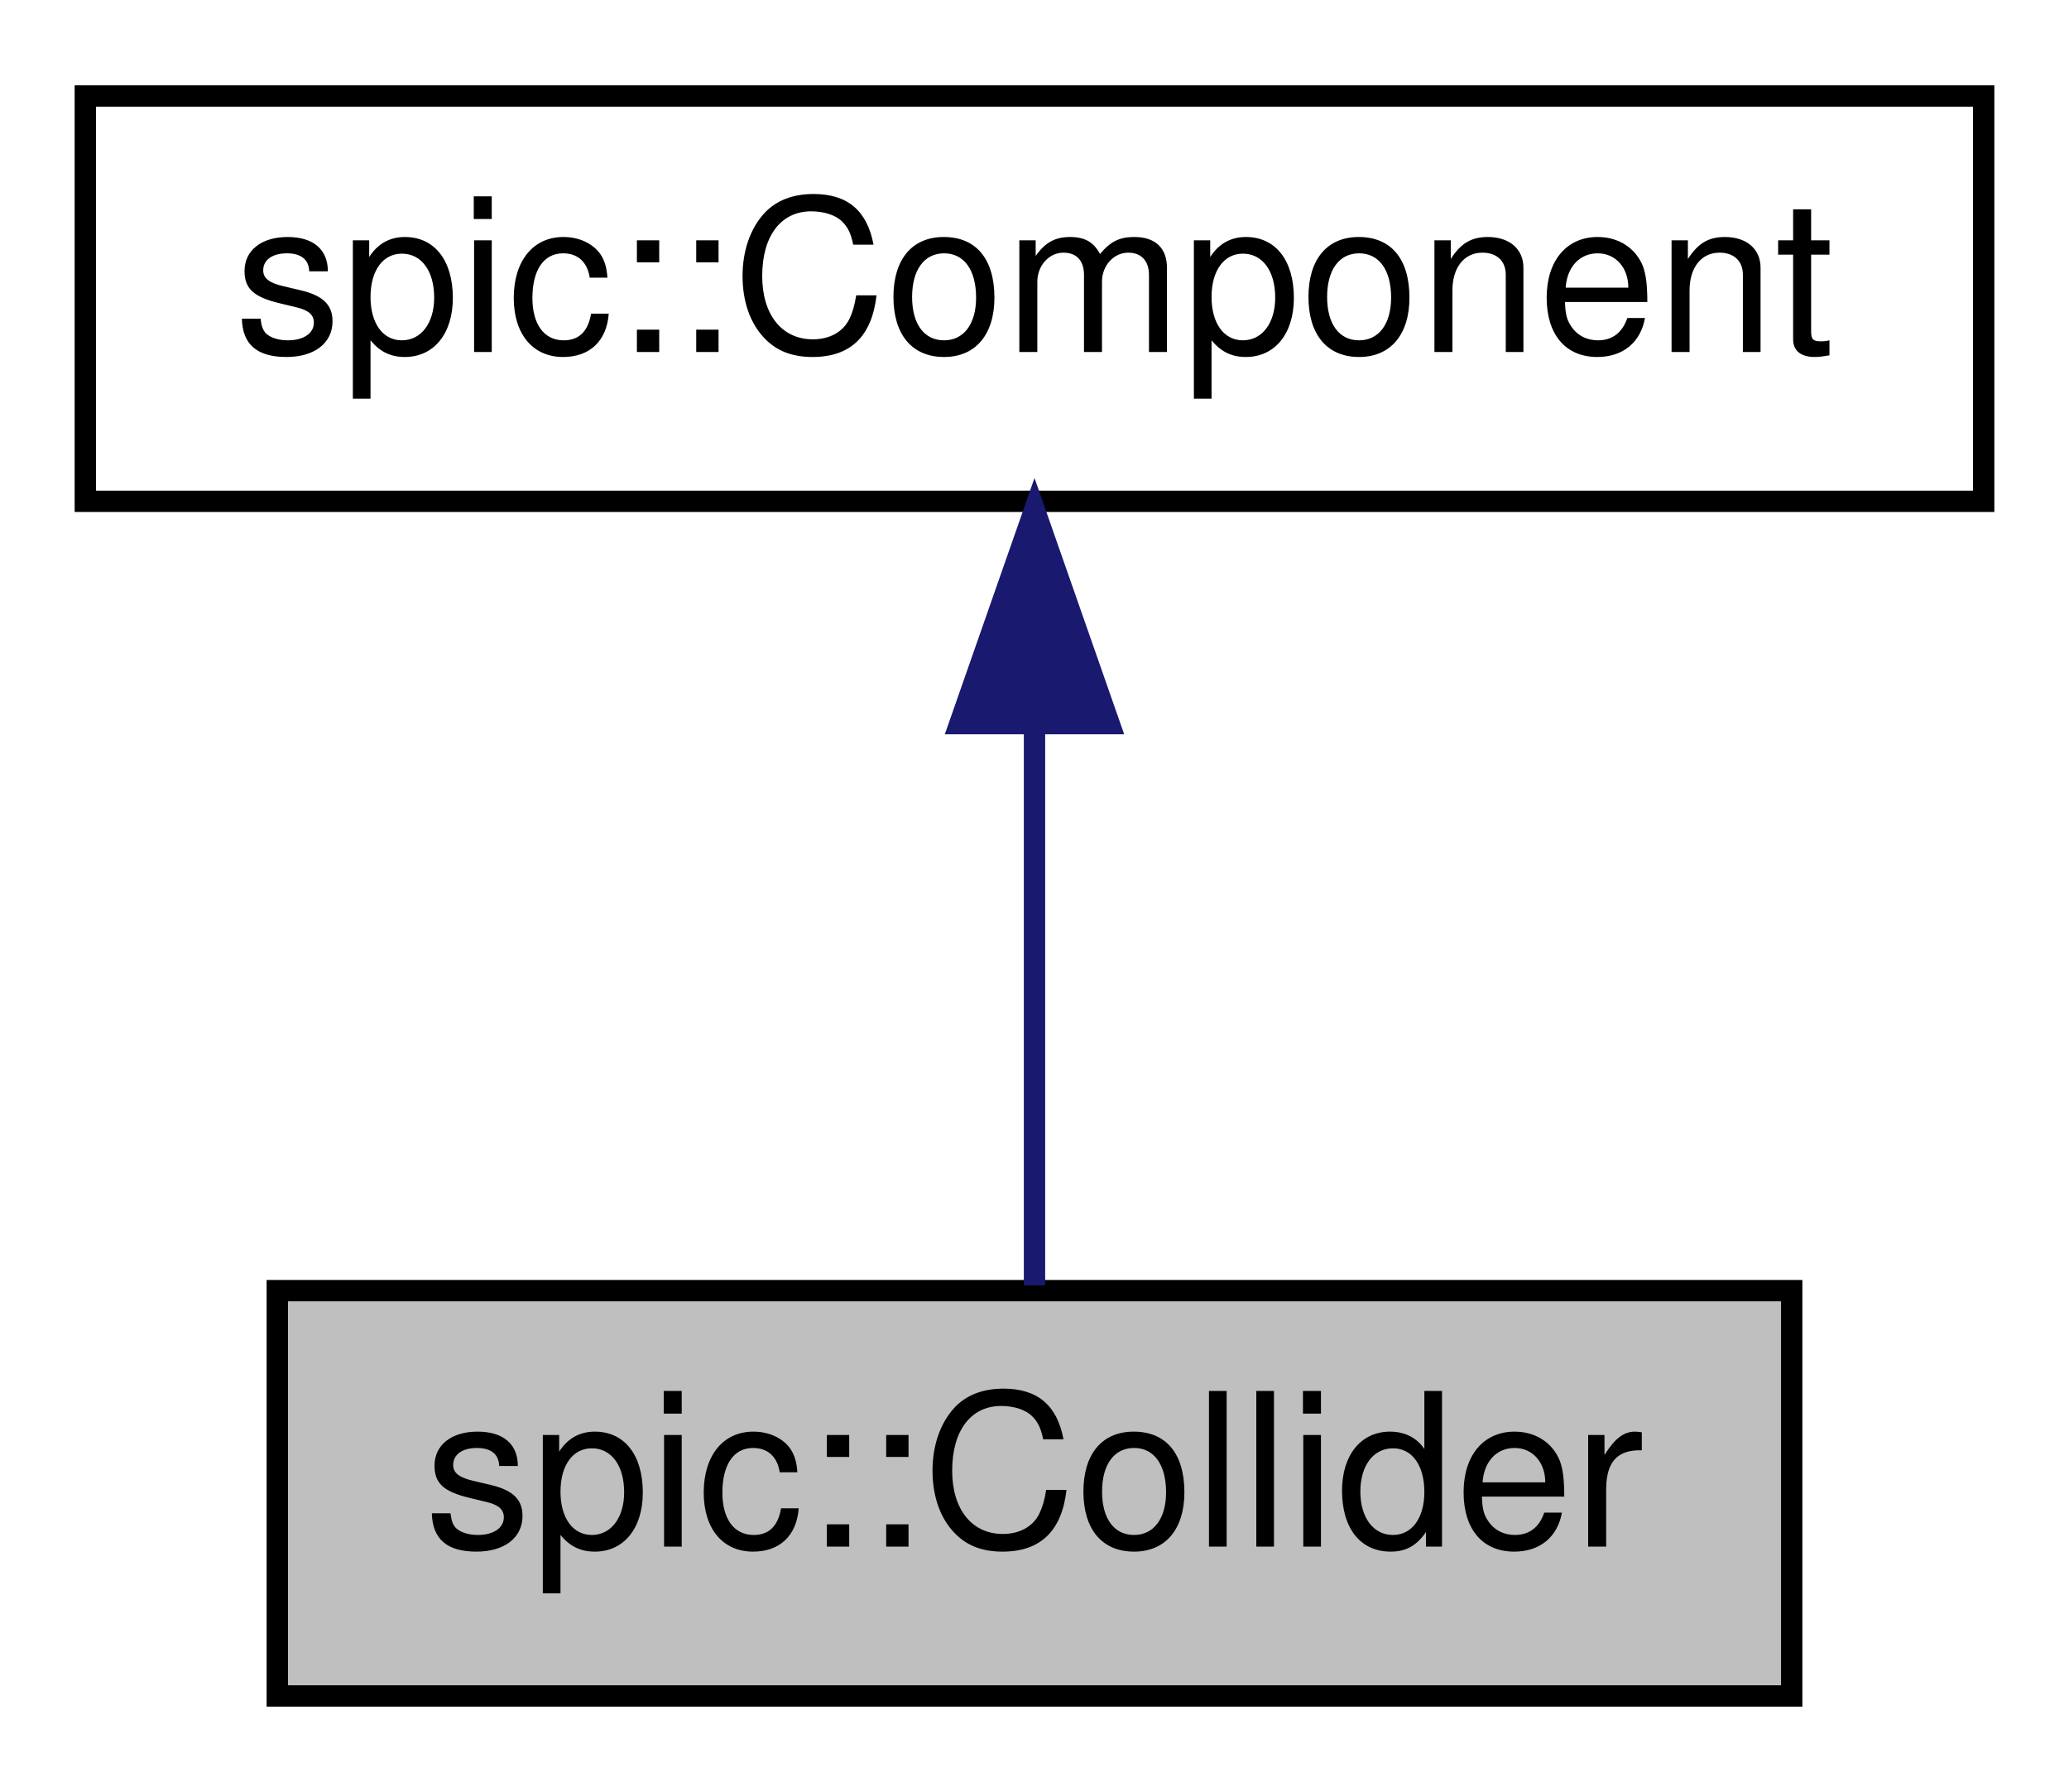
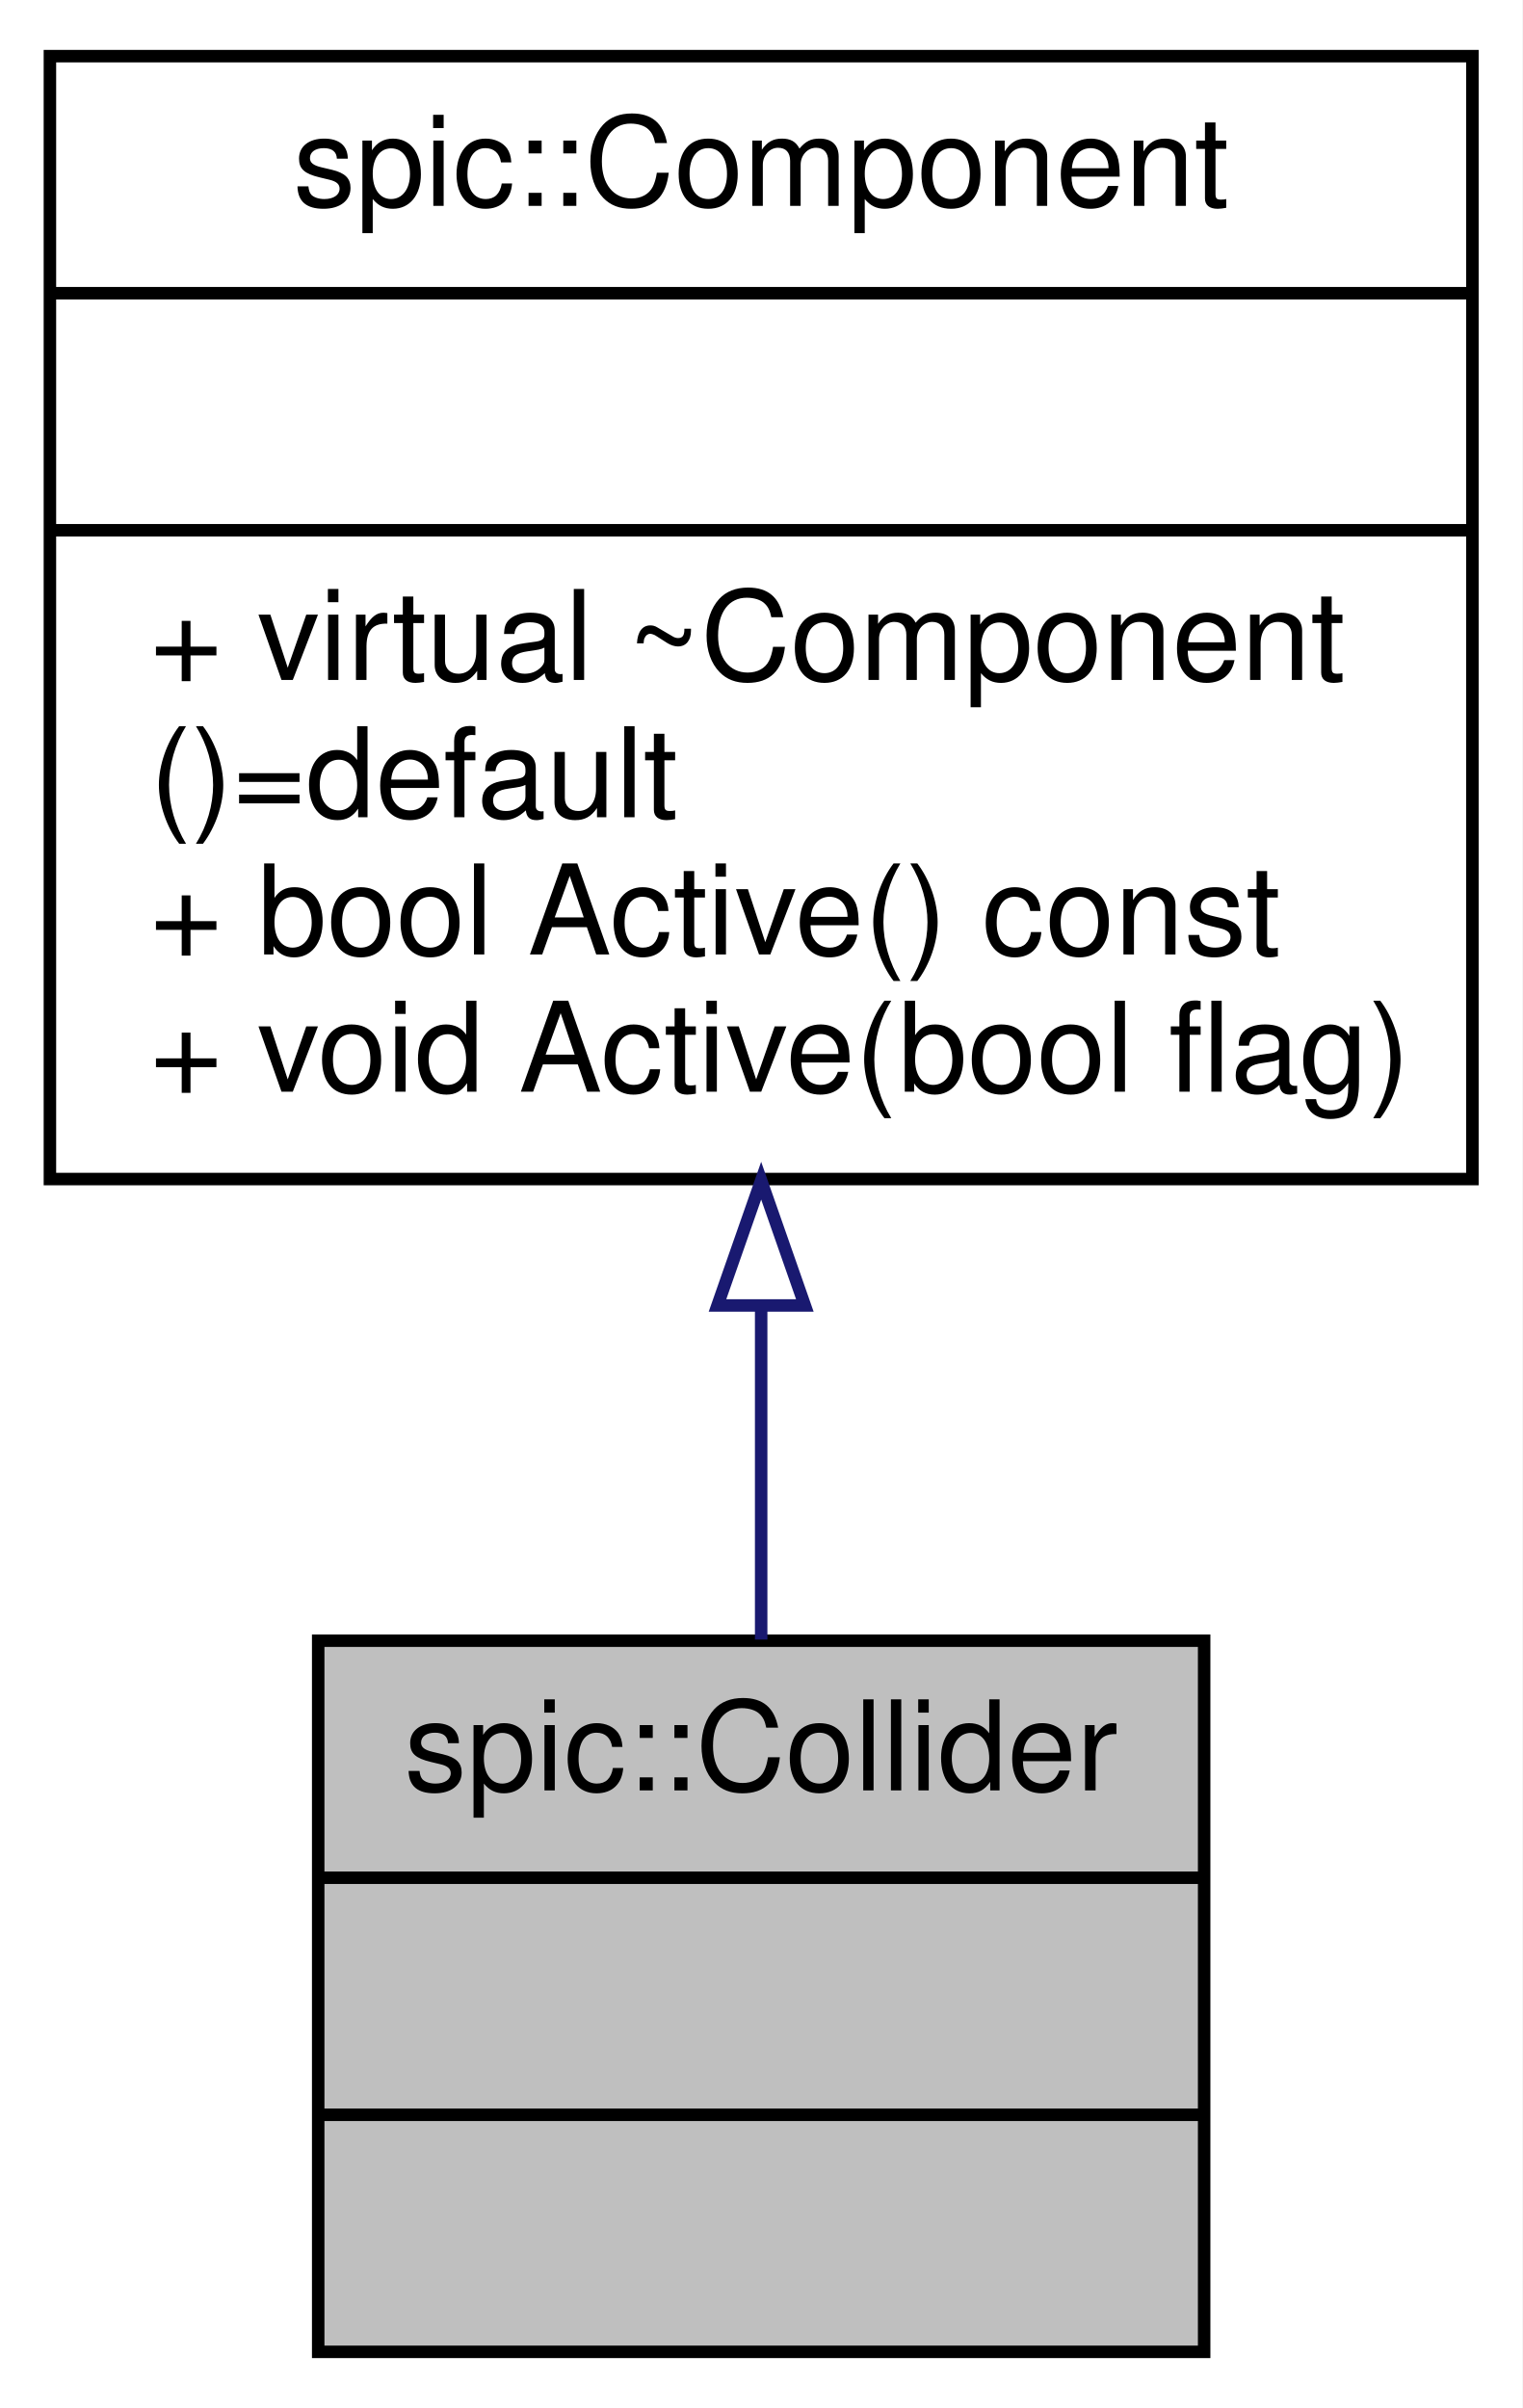
- <svg xmlns="http://www.w3.org/2000/svg" xmlns:xlink="http://www.w3.org/1999/xlink" width="97pt" height="84pt" viewBox="0.00 0.00 97.00 84.00">
-   <g id="graph0" class="graph" transform="scale(1 1) rotate(0) translate(4 80)">
-     <polygon fill="white" stroke="transparent" points="-4,4 -4,-80 93,-80 93,4 -4,4" />
+ <svg xmlns="http://www.w3.org/2000/svg" xmlns:xlink="http://www.w3.org/1999/xlink" width="122pt" height="193pt" viewBox="0.00 0.00 122.00 193.00">
+   <g id="graph0" class="graph" transform="scale(1 1) rotate(0) translate(4 189)">
+     <polygon fill="white" stroke="transparent" points="-4,4 -4,-189 118,-189 118,4 -4,4" />
    <g id="node1" class="node">
      <g id="a_node1">
        <a xlink:title="The base class for all colliders.">
-           <polygon fill="#bfbfbf" stroke="black" points="9,-0.5 9,-19.5 80,-19.5 80,-0.5 9,-0.5" />
-           <text text-anchor="middle" x="44.5" y="-7.5" font-family="Helvetica,sans-Serif" font-size="10.00">spic::Collider</text>
+           <polygon fill="#bfbfbf" stroke="black" points="21.5,-0.5 21.5,-57.5 92.5,-57.5 92.5,-0.5 21.5,-0.5" />
+           <text text-anchor="middle" x="57" y="-45.5" font-family="Helvetica,sans-Serif" font-size="10.00">spic::Collider</text>
+           <polyline fill="none" stroke="black" points="21.5,-38.5 92.5,-38.5 " />
+           <text text-anchor="middle" x="57" y="-26.5" font-family="Helvetica,sans-Serif" font-size="10.00"> </text>
+           <polyline fill="none" stroke="black" points="21.5,-19.5 92.5,-19.5 " />
+           <text text-anchor="middle" x="57" y="-7.5" font-family="Helvetica,sans-Serif" font-size="10.00"> </text>
        </a>
      </g>
    </g>
    <g id="node2" class="node">
      <g id="a_node2">
        <a xlink:href="classspic_1_1Component.html" target="_top" xlink:title="Base class for all components.">
-           <polygon fill="white" stroke="black" points="0,-56.5 0,-75.5 89,-75.5 89,-56.5 0,-56.5" />
-           <text text-anchor="middle" x="44.5" y="-63.5" font-family="Helvetica,sans-Serif" font-size="10.00">spic::Component</text>
+           <polygon fill="white" stroke="black" points="0,-94.5 0,-184.5 114,-184.5 114,-94.5 0,-94.5" />
+           <text text-anchor="middle" x="57" y="-172.5" font-family="Helvetica,sans-Serif" font-size="10.00">spic::Component</text>
+           <polyline fill="none" stroke="black" points="0,-165.5 114,-165.5 " />
+           <text text-anchor="middle" x="57" y="-153.5" font-family="Helvetica,sans-Serif" font-size="10.00"> </text>
+           <polyline fill="none" stroke="black" points="0,-146.5 114,-146.5 " />
+           <text text-anchor="start" x="8" y="-134.5" font-family="Helvetica,sans-Serif" font-size="10.00">+ virtual ~Component</text>
+           <text text-anchor="start" x="8" y="-123.5" font-family="Helvetica,sans-Serif" font-size="10.00">()=default</text>
+           <text text-anchor="start" x="8" y="-112.5" font-family="Helvetica,sans-Serif" font-size="10.00">+ bool Active() const</text>
+           <text text-anchor="start" x="8" y="-101.5" font-family="Helvetica,sans-Serif" font-size="10.00">+ void Active(bool flag)</text>
        </a>
      </g>
    </g>
    <g id="edge1" class="edge">
-       <path fill="none" stroke="midnightblue" d="M44.5,-45.8C44.5,-36.91 44.5,-26.78 44.5,-19.75" />
-       <polygon fill="midnightblue" stroke="midnightblue" points="41,-46.08 44.5,-56.08 48,-46.08 41,-46.08" />
+       <path fill="none" stroke="midnightblue" d="M57,-84.35C57,-75.07 57,-65.79 57,-57.59" />
+       <polygon fill="none" stroke="midnightblue" points="53.5,-84.37 57,-94.37 60.5,-84.37 53.5,-84.37" />
    </g>
  </g>
</svg>
